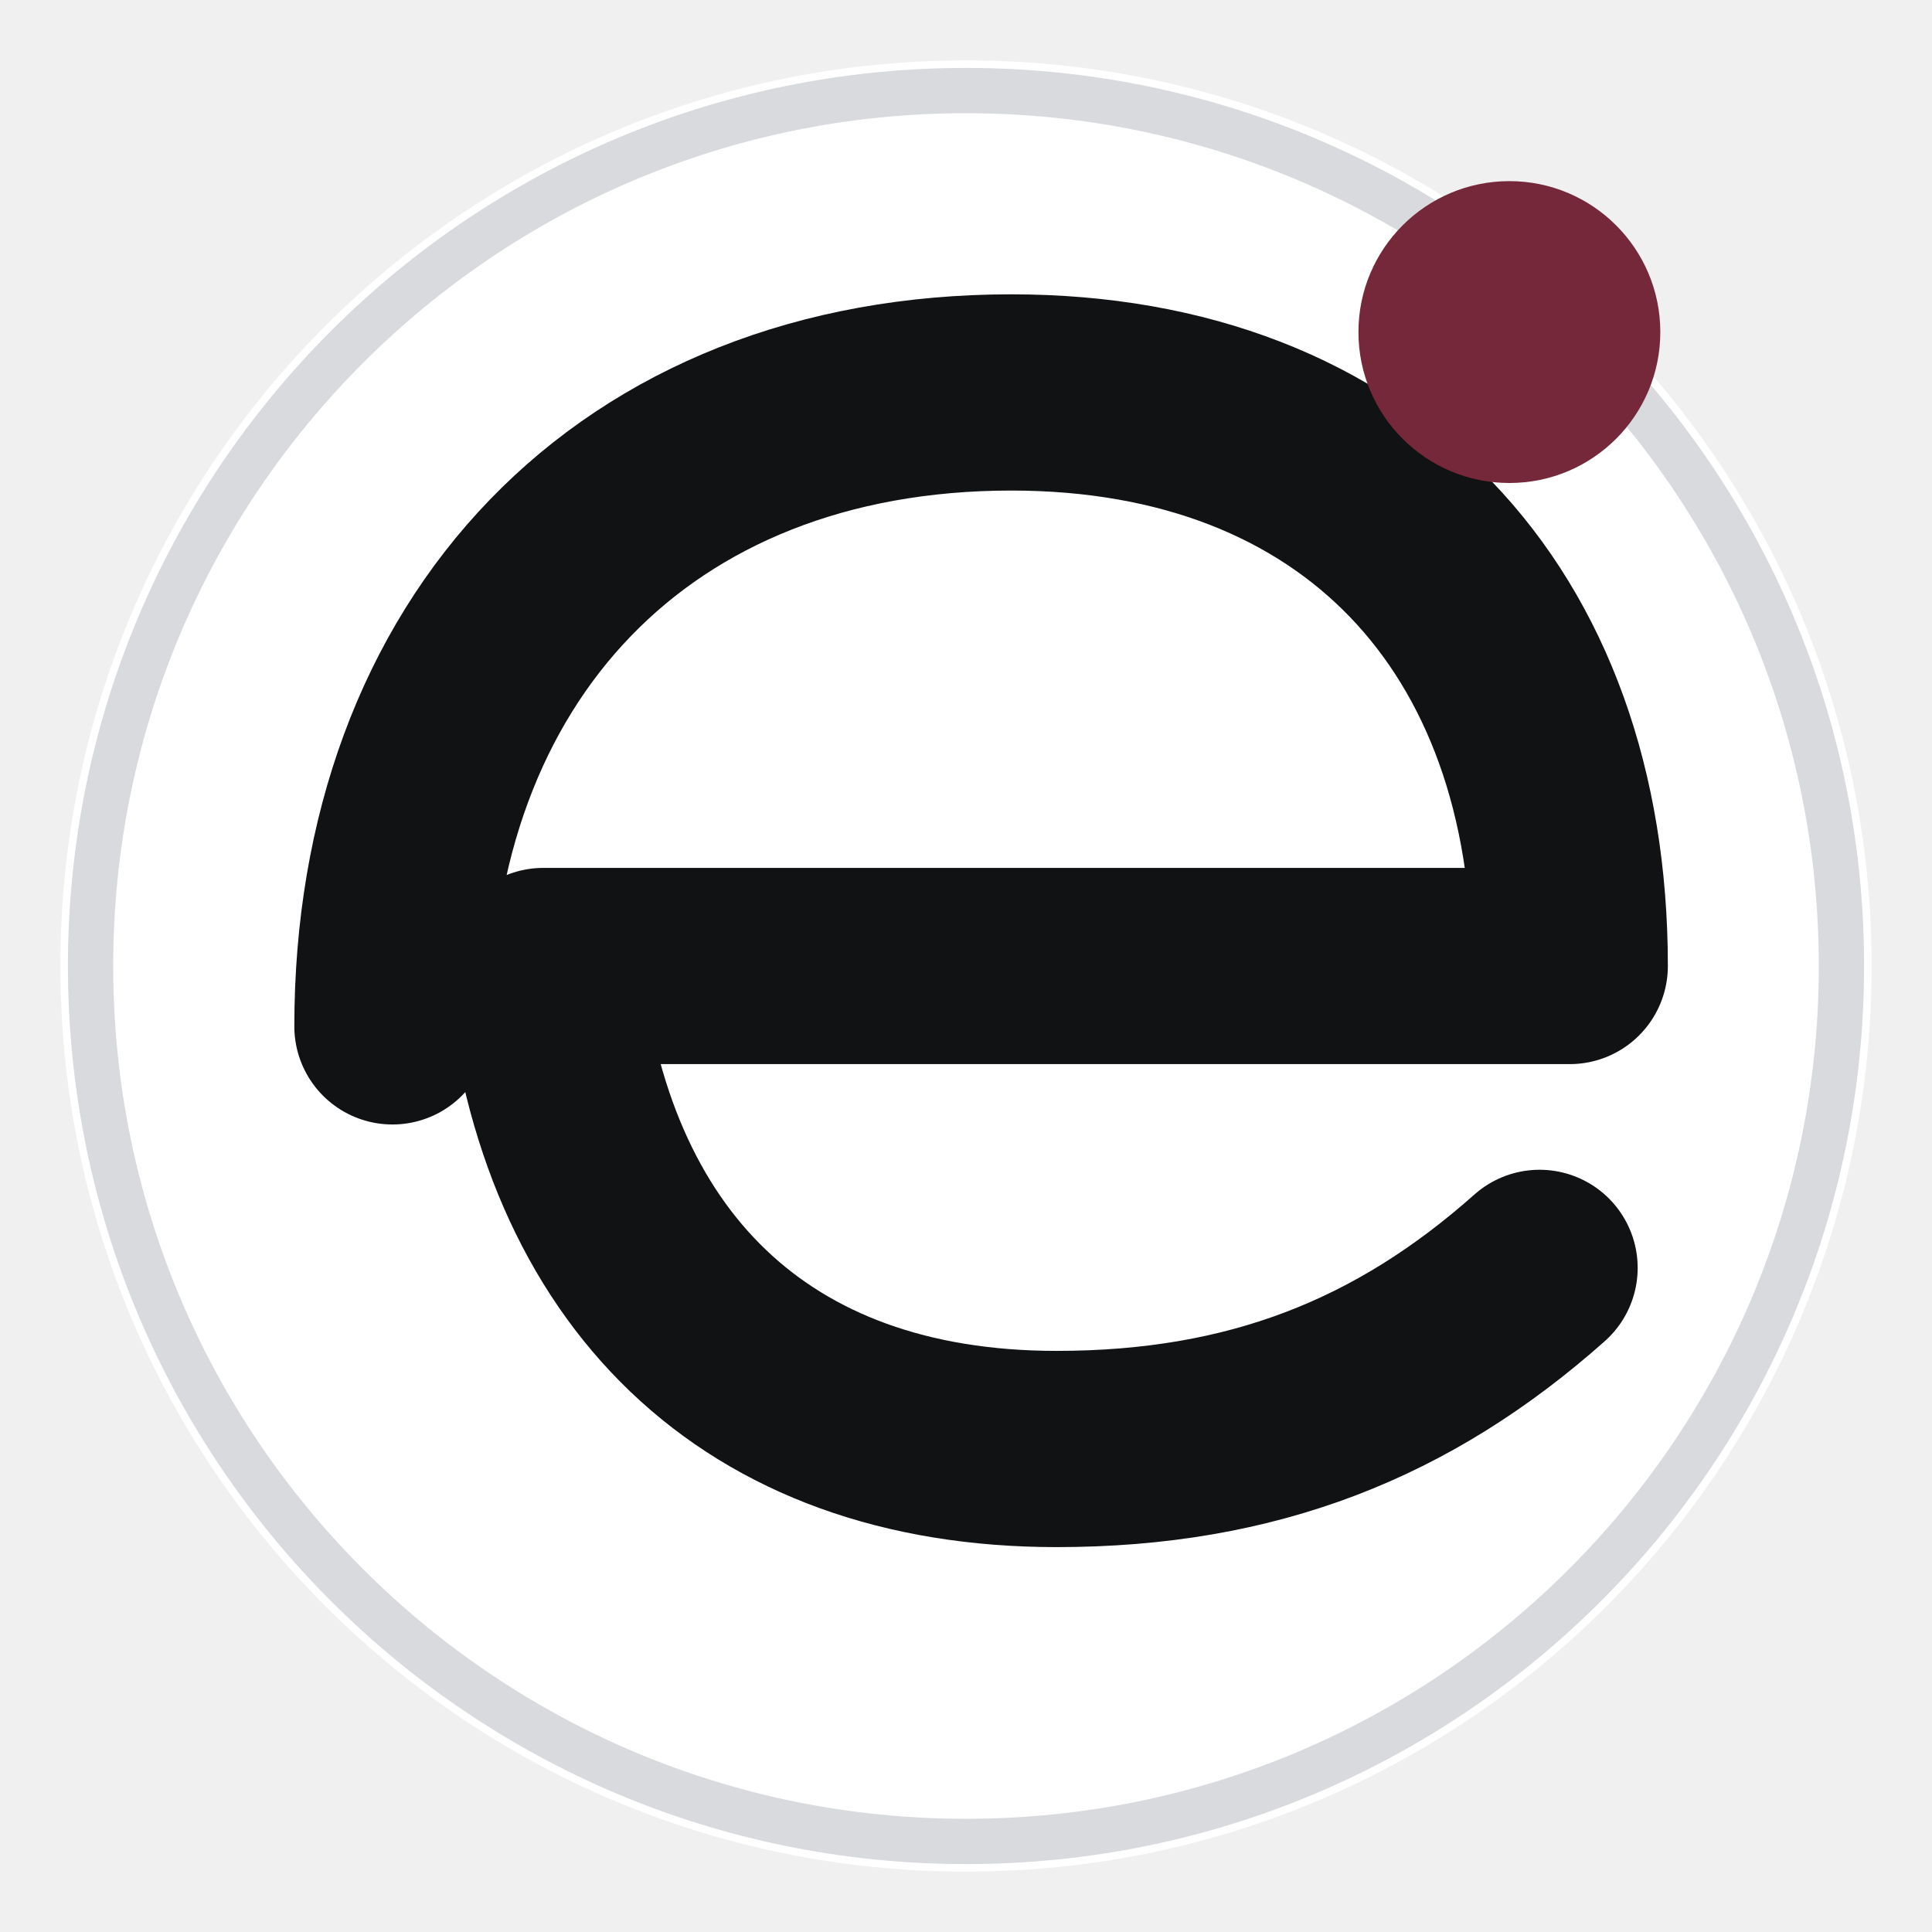
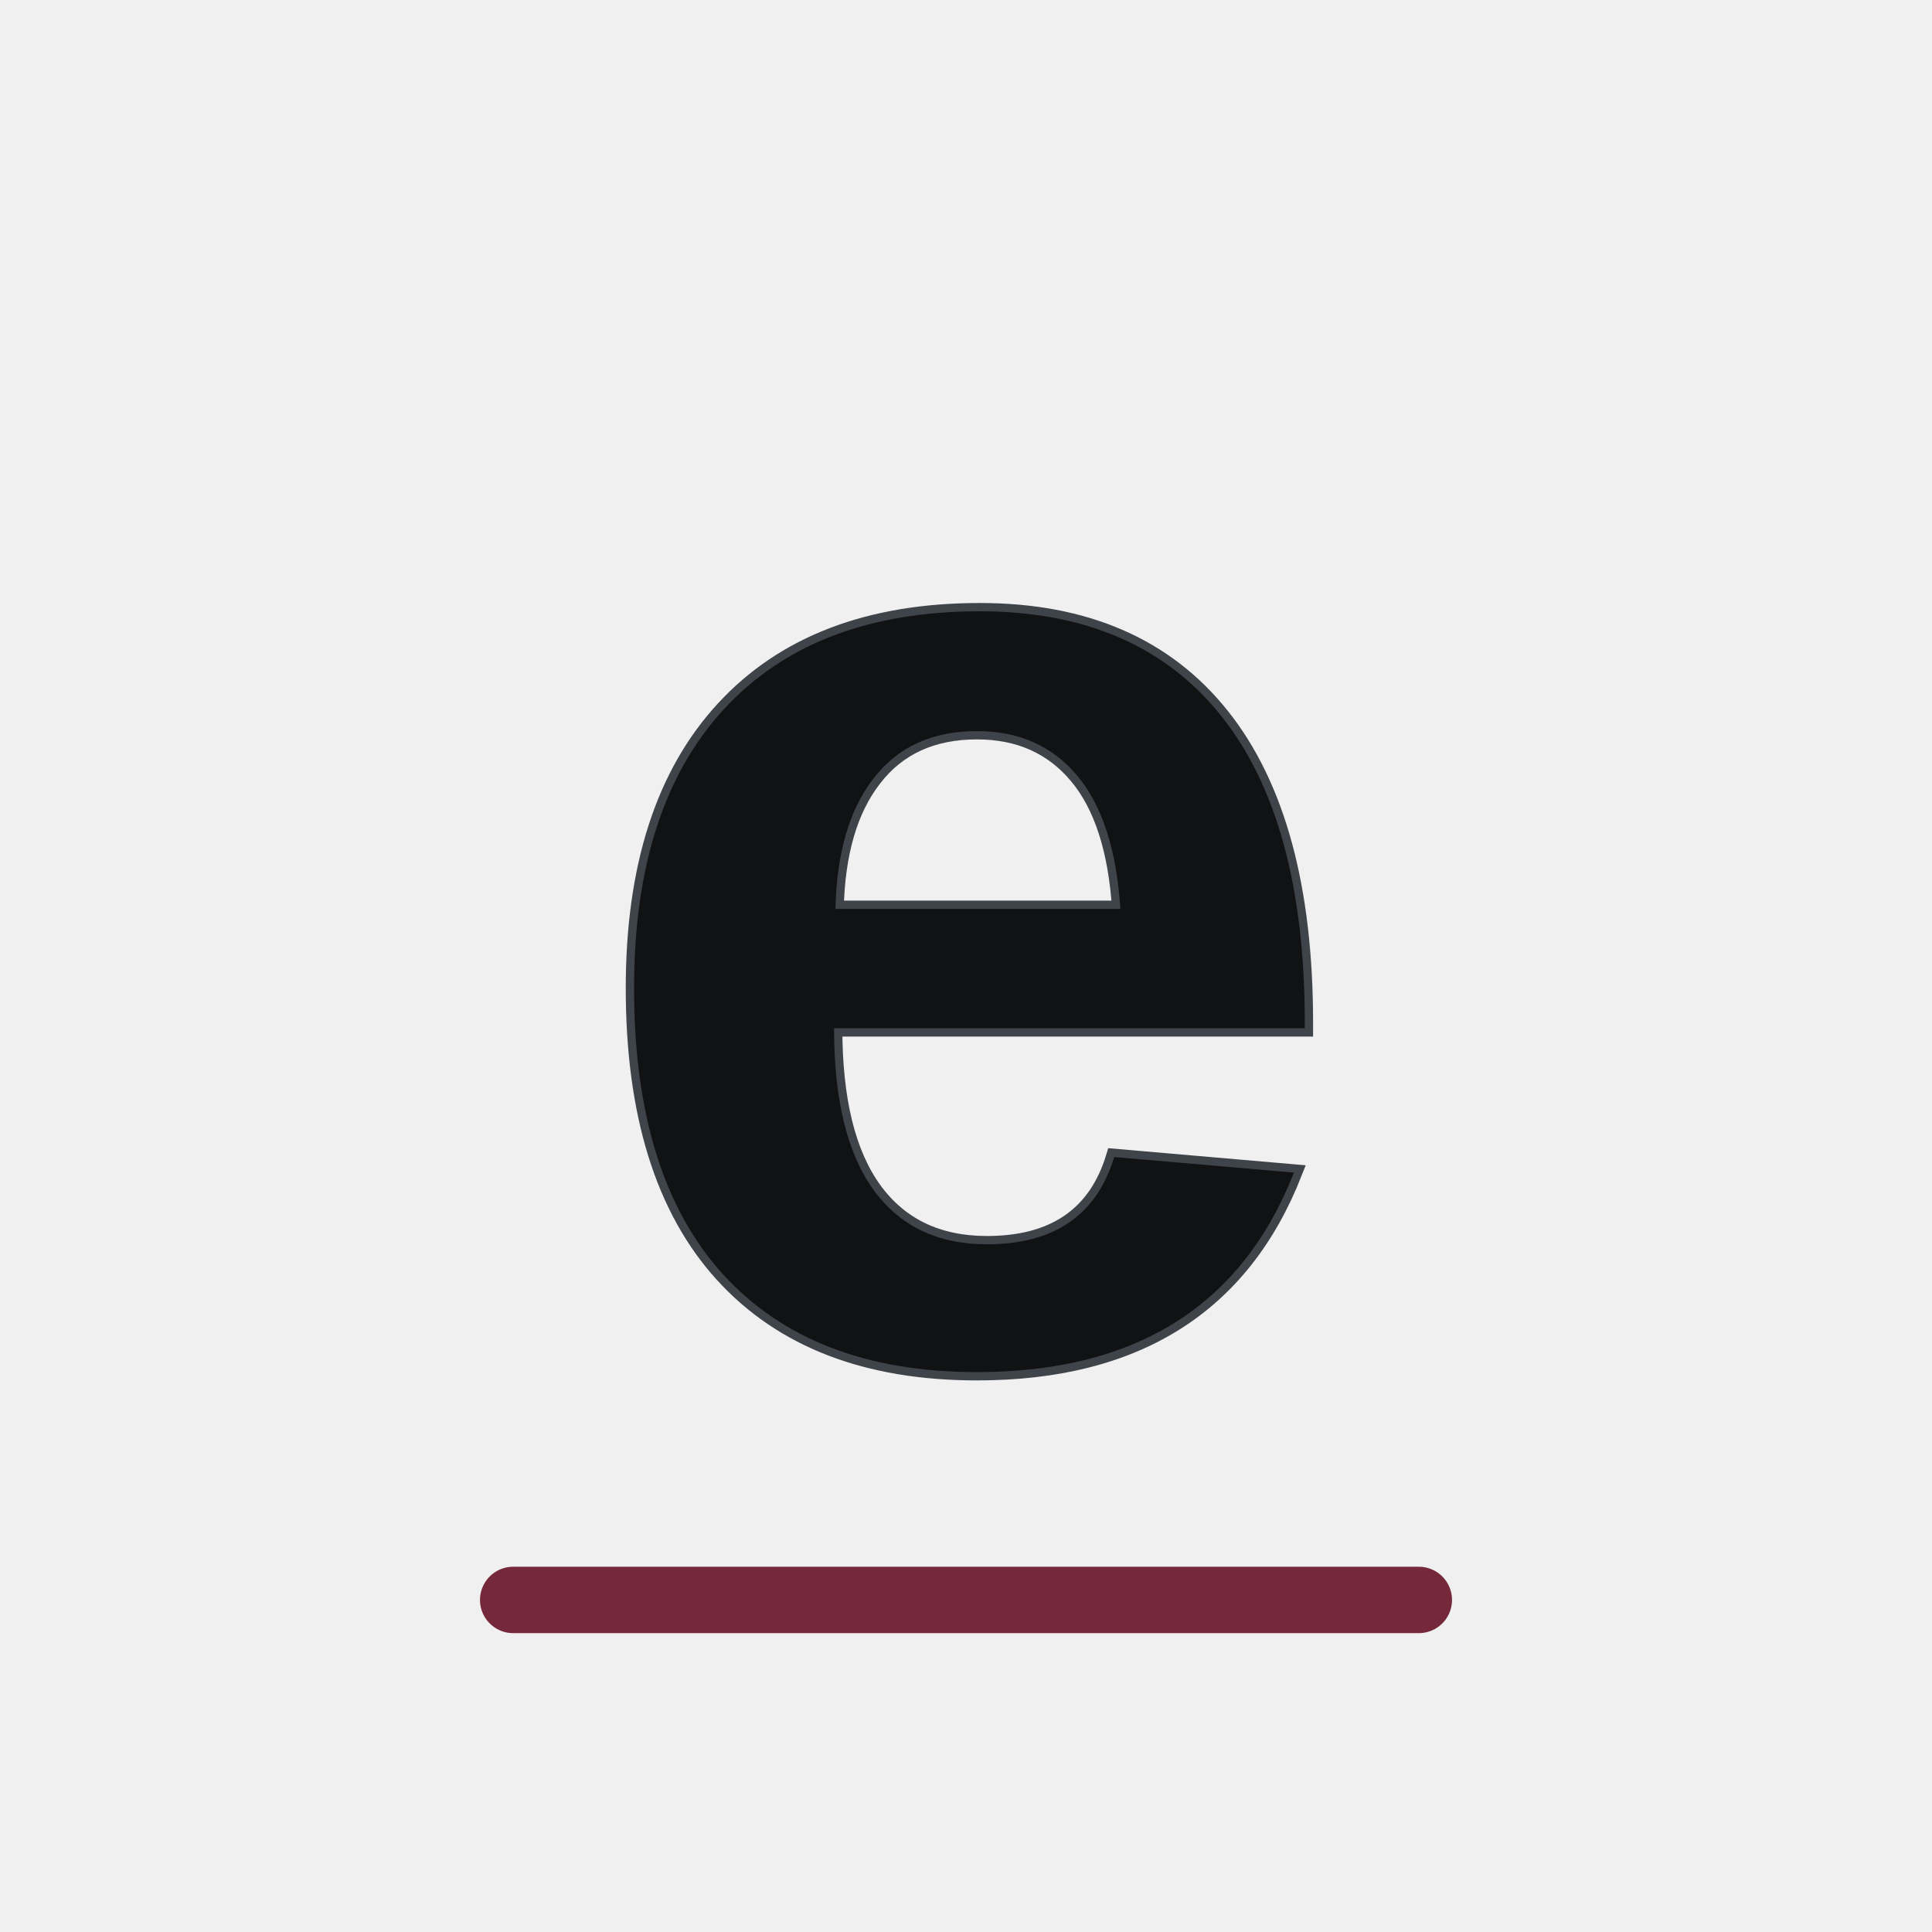
<svg xmlns="http://www.w3.org/2000/svg" viewBox="0 0 64 64">
-   <circle cx="32" cy="32" r="30" fill="#FFFFFF" />
-   <circle cx="32" cy="32" r="29" fill="none" stroke="#D8DADD" stroke-width="1.5" />
-   <path d="M13 34c0-12.5 8-21 20.5-21 11.5 0 18.5 7.5 18.5 19H18c1 10 7 16 17 16 6.5 0 11.5-2 16-6" fill="none" stroke="#111214" stroke-width="6.5" stroke-linecap="round" stroke-linejoin="round" />
-   <circle cx="50" cy="11" r="5" fill="#76283B" />
+   <text x="32" y="45" text-anchor="middle" fill="#111214" stroke="#3F444A" stroke-width="0.55" paint-order="stroke fill" font-family="Arial Black, Arial, Helvetica, sans-serif" font-size="46" font-weight="900">e</text>
+   <path d="M17 53H47" fill="none" stroke="#76283B" stroke-width="2.2" stroke-linecap="round" />
</svg>
